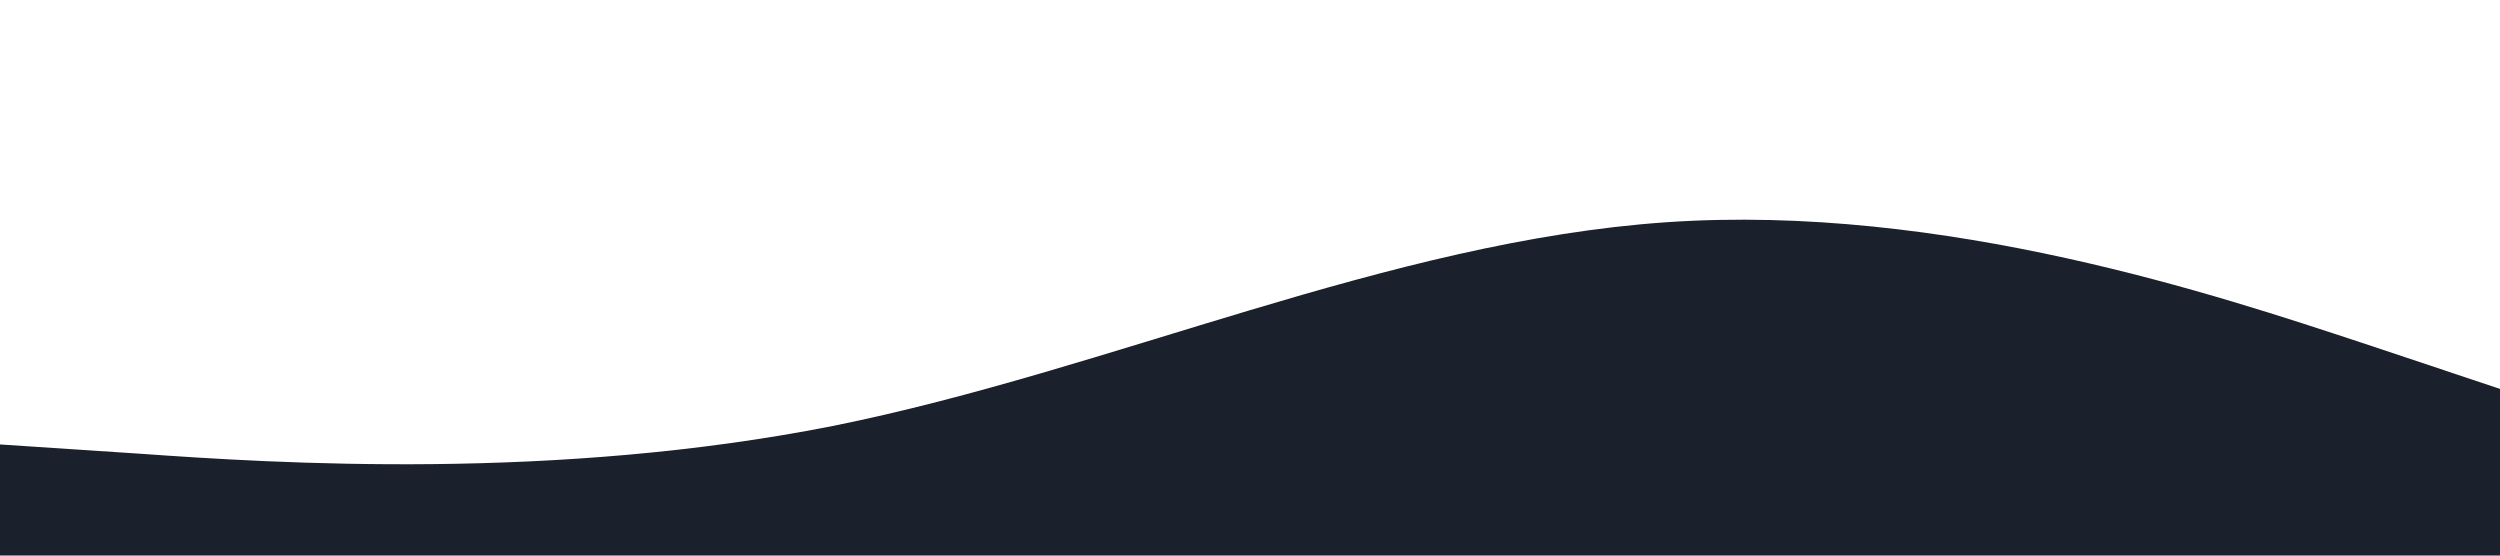
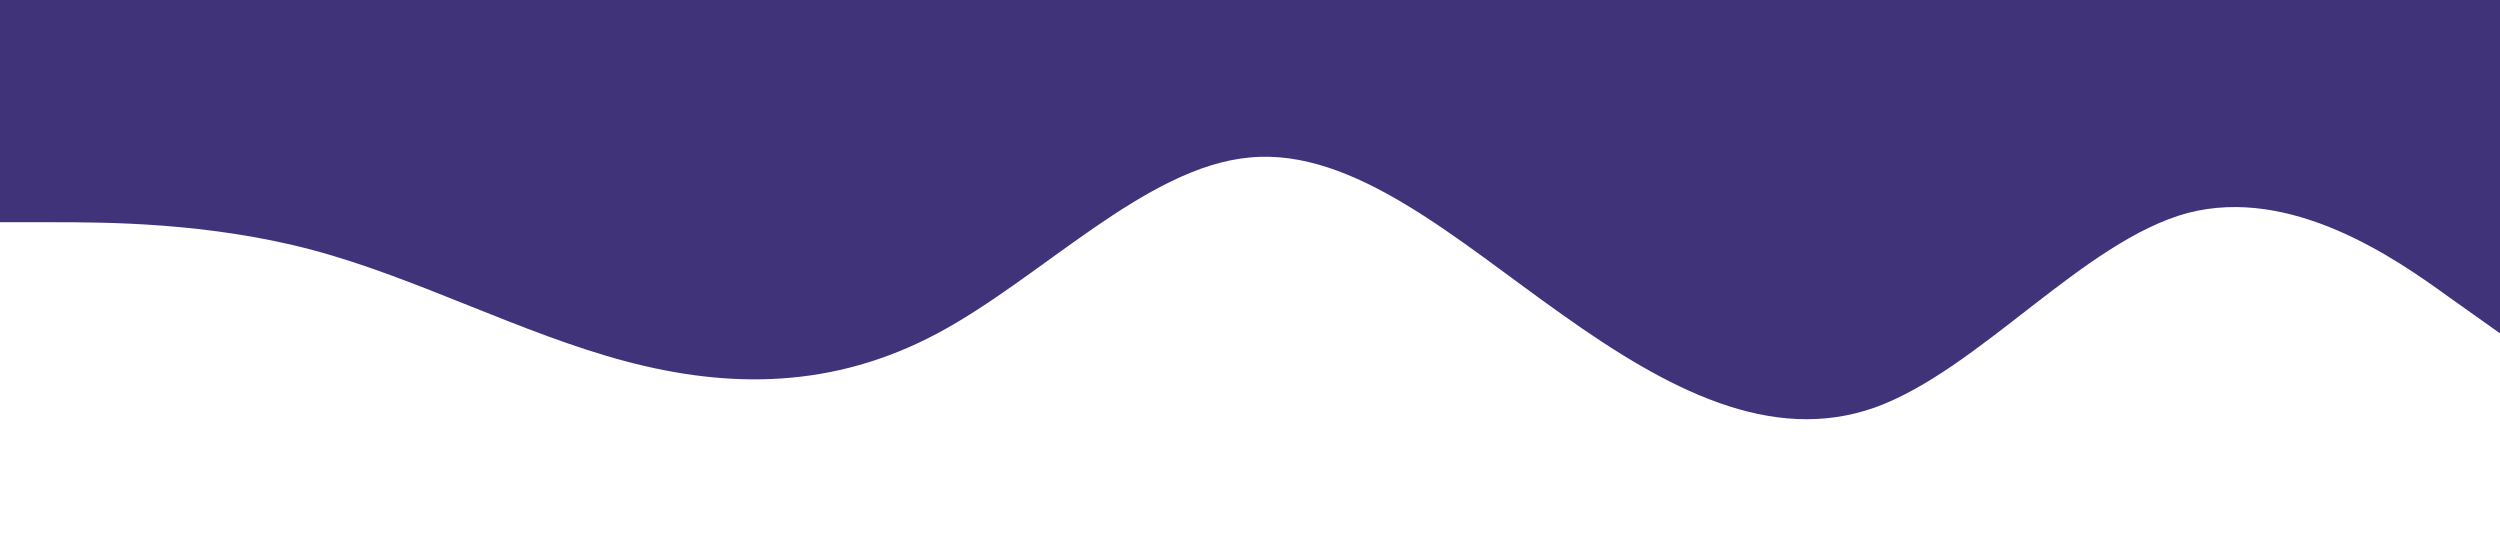
<svg xmlns="http://www.w3.org/2000/svg" viewBox="0 0 1440 320">
-   <path fill="#1A202C" fill-opacity="1" d="M0,256L80,261.3C160,267,320,277,480,245.3C640,213,800,139,960,128C1120,117,1280,171,1360,197.3L1440,224L1440,320L1360,320C1280,320,1120,320,960,320C800,320,640,320,480,320C320,320,160,320,80,320L0,320Z" />
+   <path fill="#41337A" fill-opacity="1" d="M0,128L30,128C60,128,120,128,180,144C240,160,300,192,360,208C420,224,480,224,540,192C600,160,660,96,720,90.7C780,85,840,139,900,181.3C960,224,1020,256,1080,234.7C1140,213,1200,139,1260,122.7C1320,107,1380,149,1410,170.7L1440,192L1440,0L1410,0C1380,0,1320,0,1260,0C1200,0,1140,0,1080,0C1020,0,960,0,900,0C840,0,780,0,720,0C660,0,600,0,540,0C480,0,420,0,360,0C300,0,240,0,180,0C120,0,60,0,30,0L0,0Z" />
</svg>
